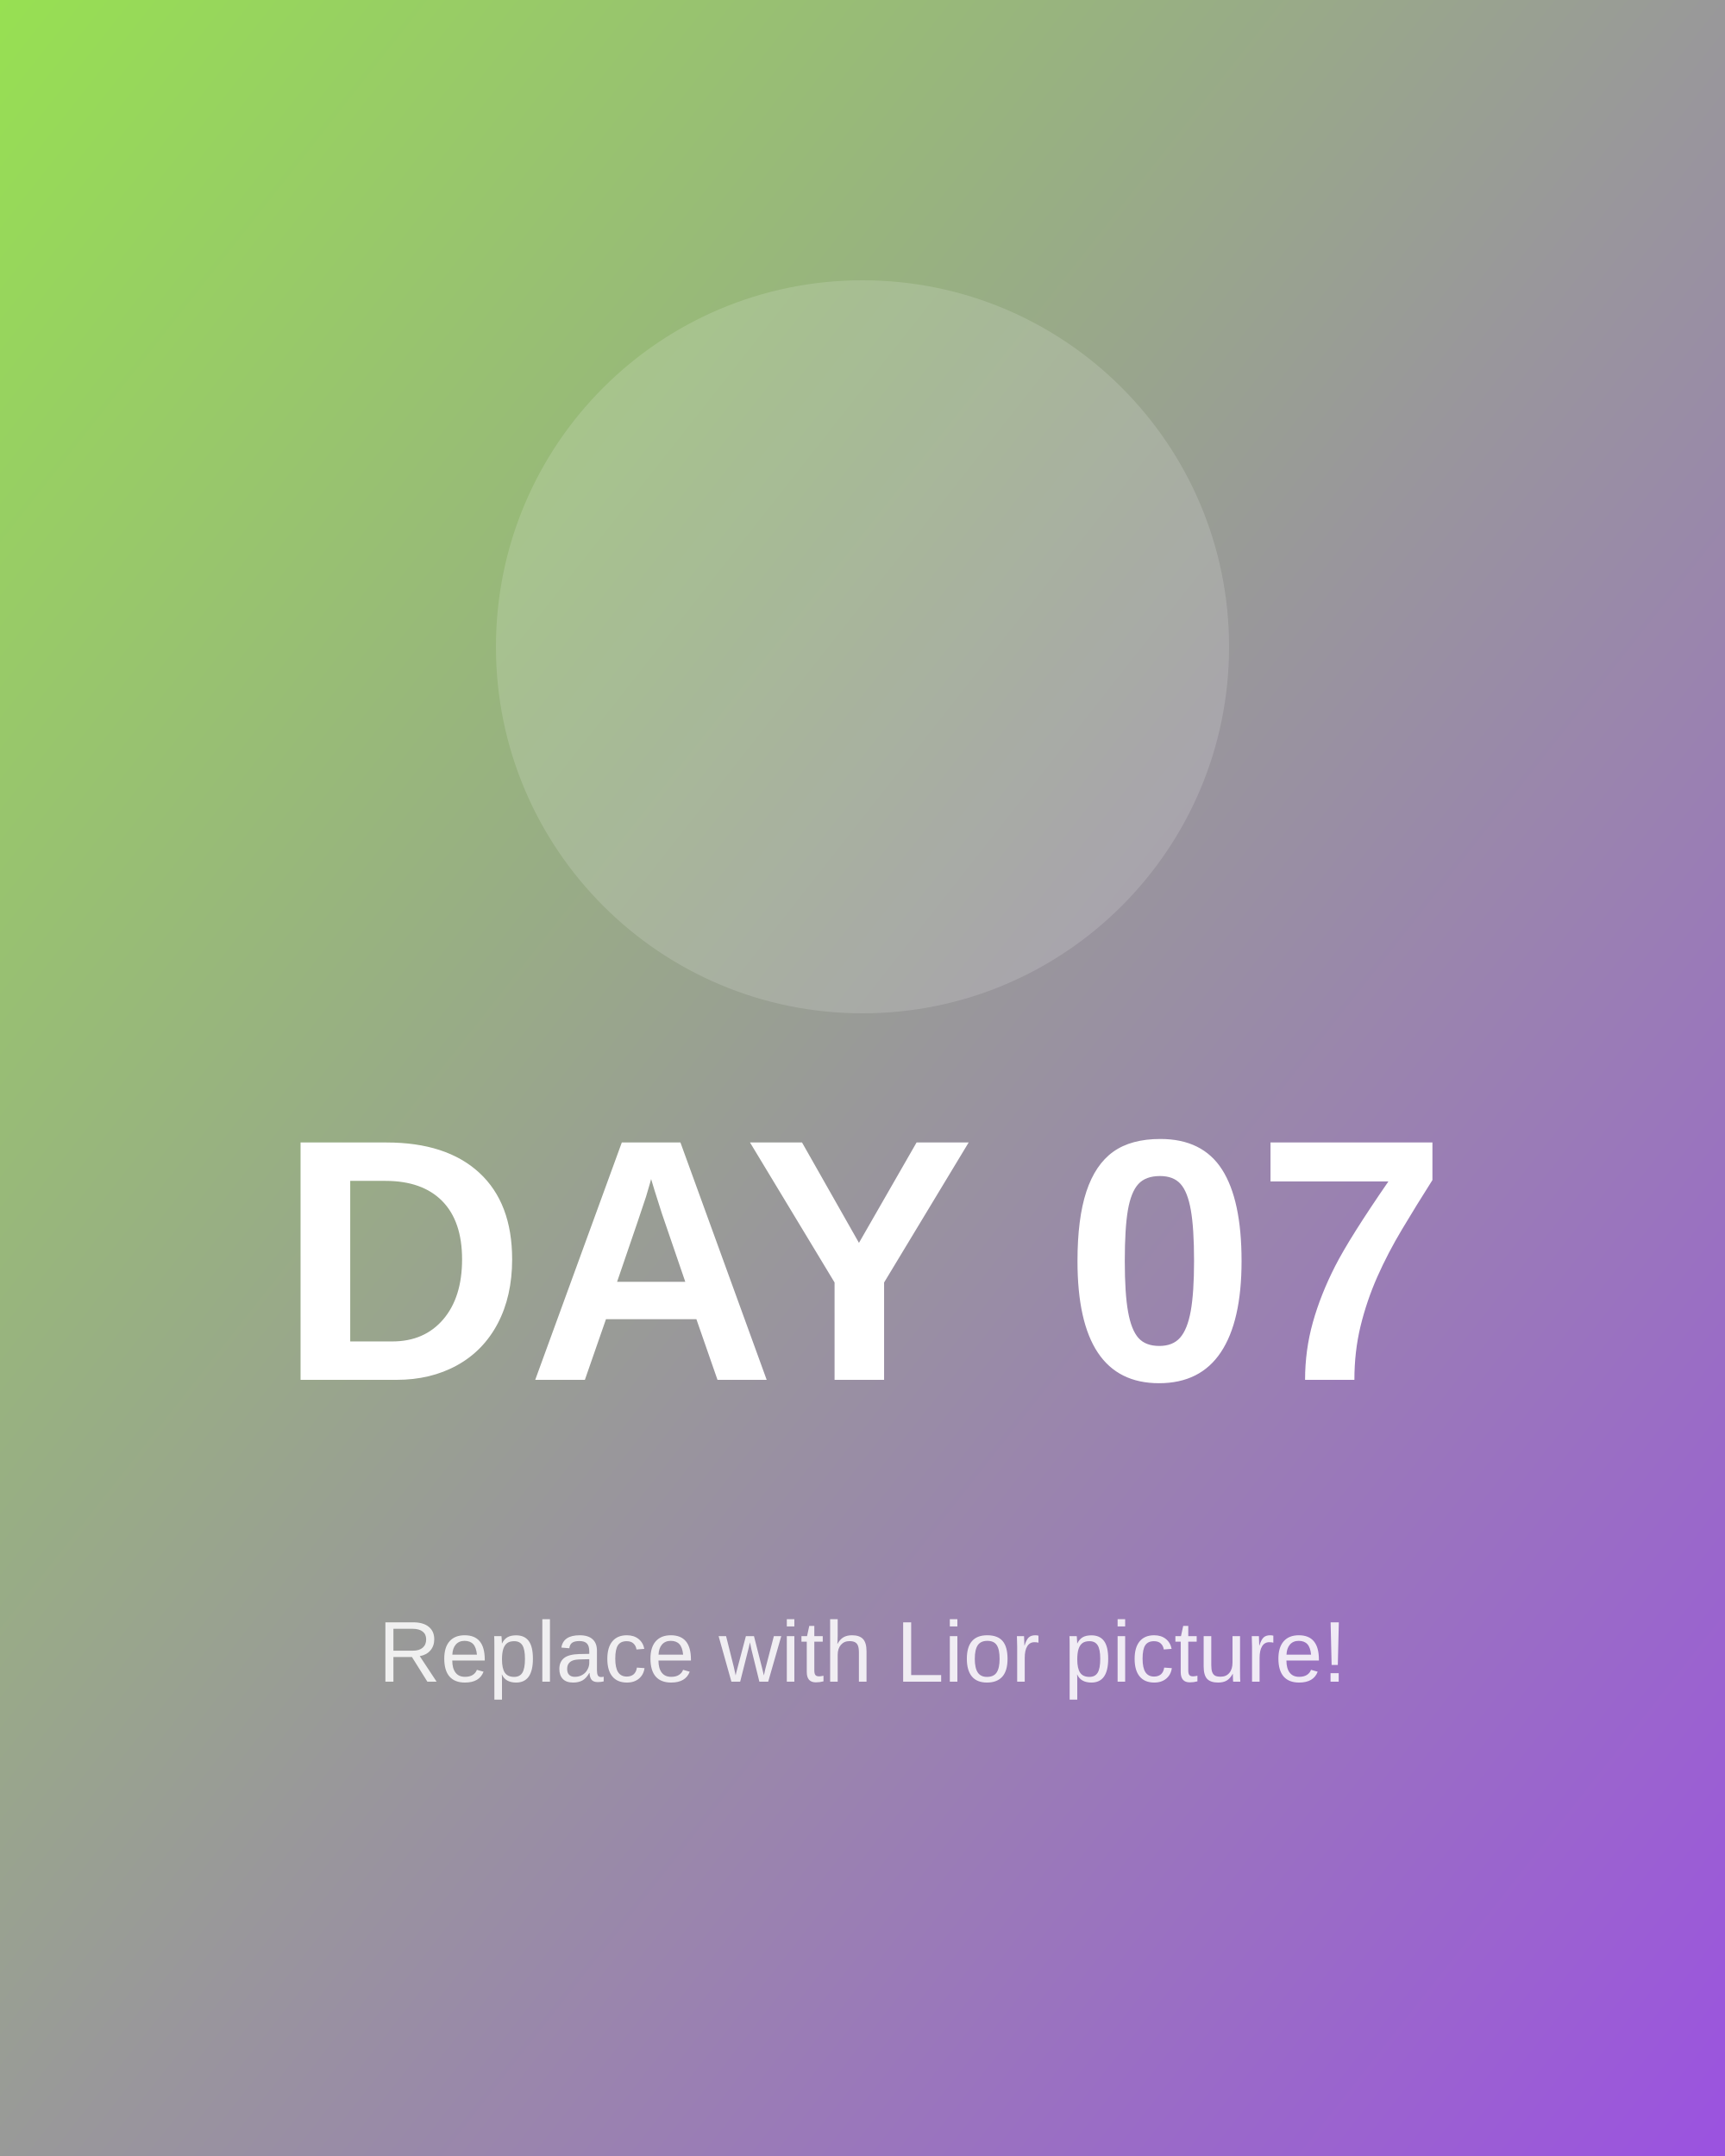
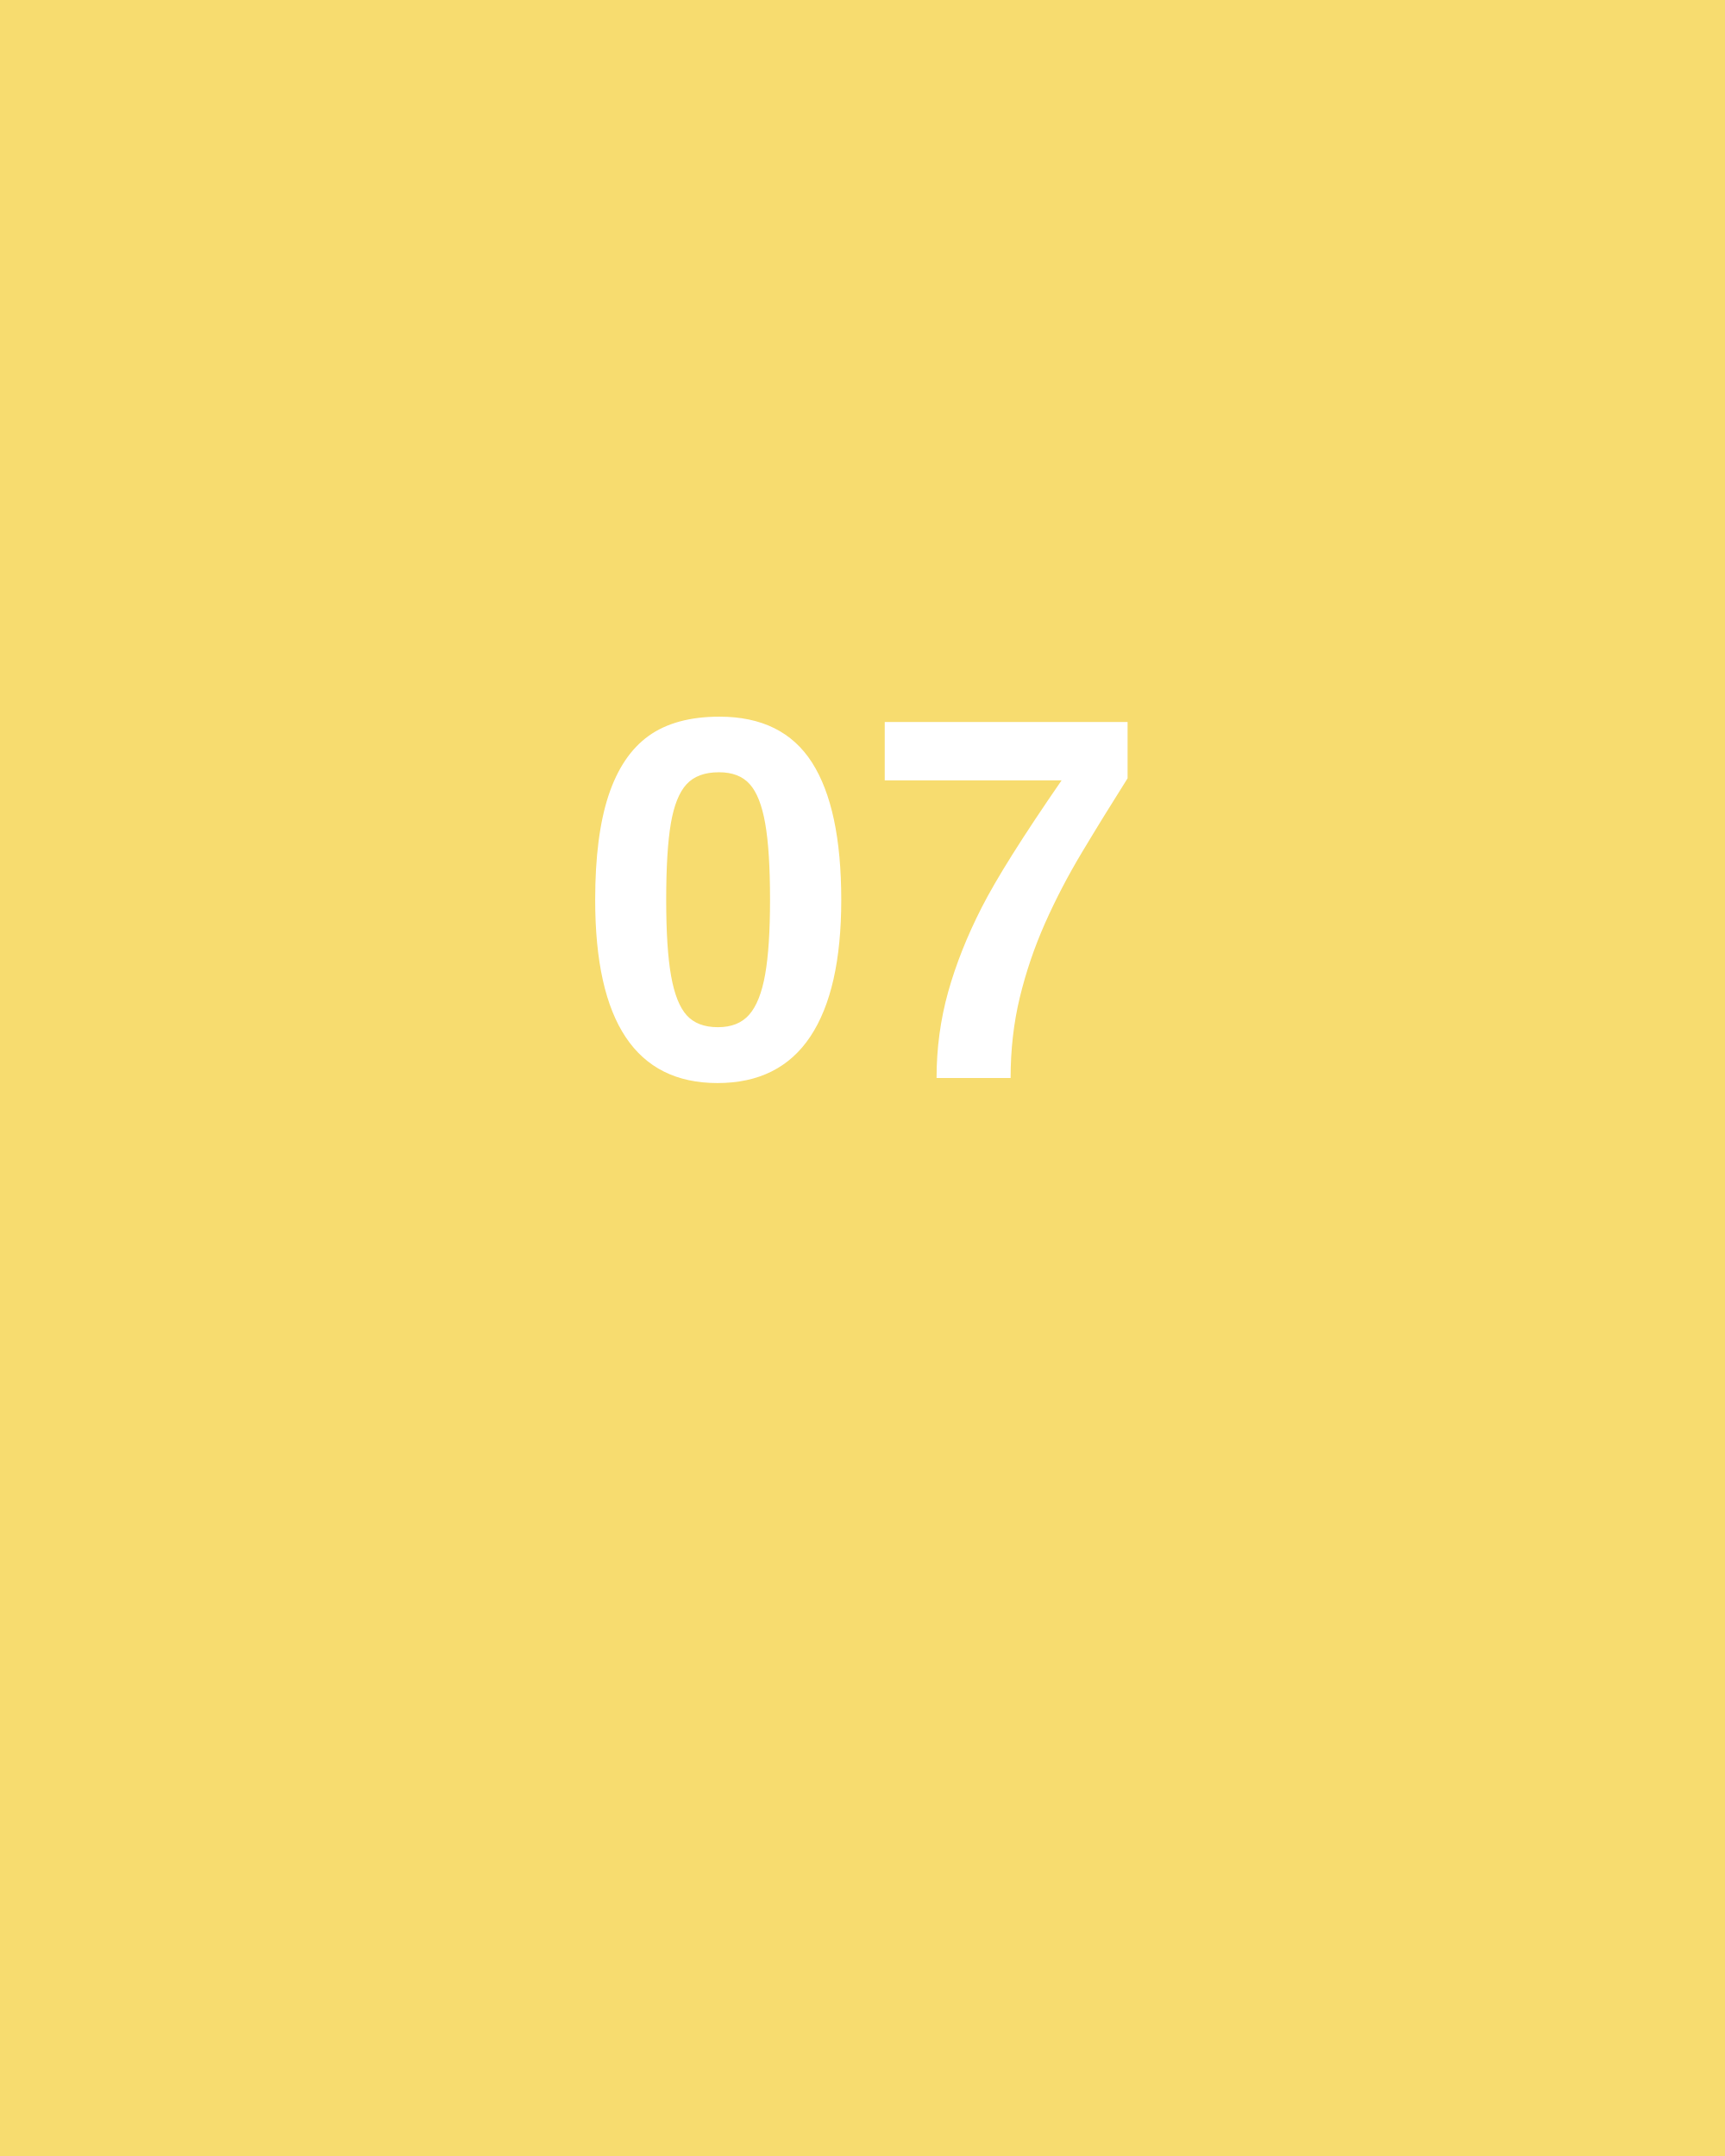
- <svg xmlns="http://www.w3.org/2000/svg" width="400" height="500">
-   <defs>
-     <linearGradient id="grad7" x1="0%" y1="0%" x2="100%" y2="100%">
-       <stop offset="0%" style="stop-color:hsl(91, 70%, 60%);stop-opacity:1" />
-       <stop offset="100%" style="stop-color:hsl(271, 70%, 60%);stop-opacity:1" />
-     </linearGradient>
-   </defs>
-   <rect width="400" height="500" fill="url(#grad7)" />
-   <circle cx="200" cy="150" r="85" fill="rgba(255,255,255,0.15)" />
-   <text x="200" y="320" font-size="80" font-weight="bold" fill="white" text-anchor="middle" font-family="Arial">DAY 07</text>
-   <text x="200" y="390" font-size="20" fill="rgba(255,255,255,0.85)" text-anchor="middle" font-family="Arial">Replace with Lior picture!</text>
+ <svg xmlns="http://www.w3.org/2000/svg" viewBox="0 0 400 500">
+   <rect width="400" height="500" fill="#F7DC6F" />
+   <text x="200" y="250" font-size="120" font-weight="bold" text-anchor="middle" fill="white" font-family="Arial">07</text>
</svg>
